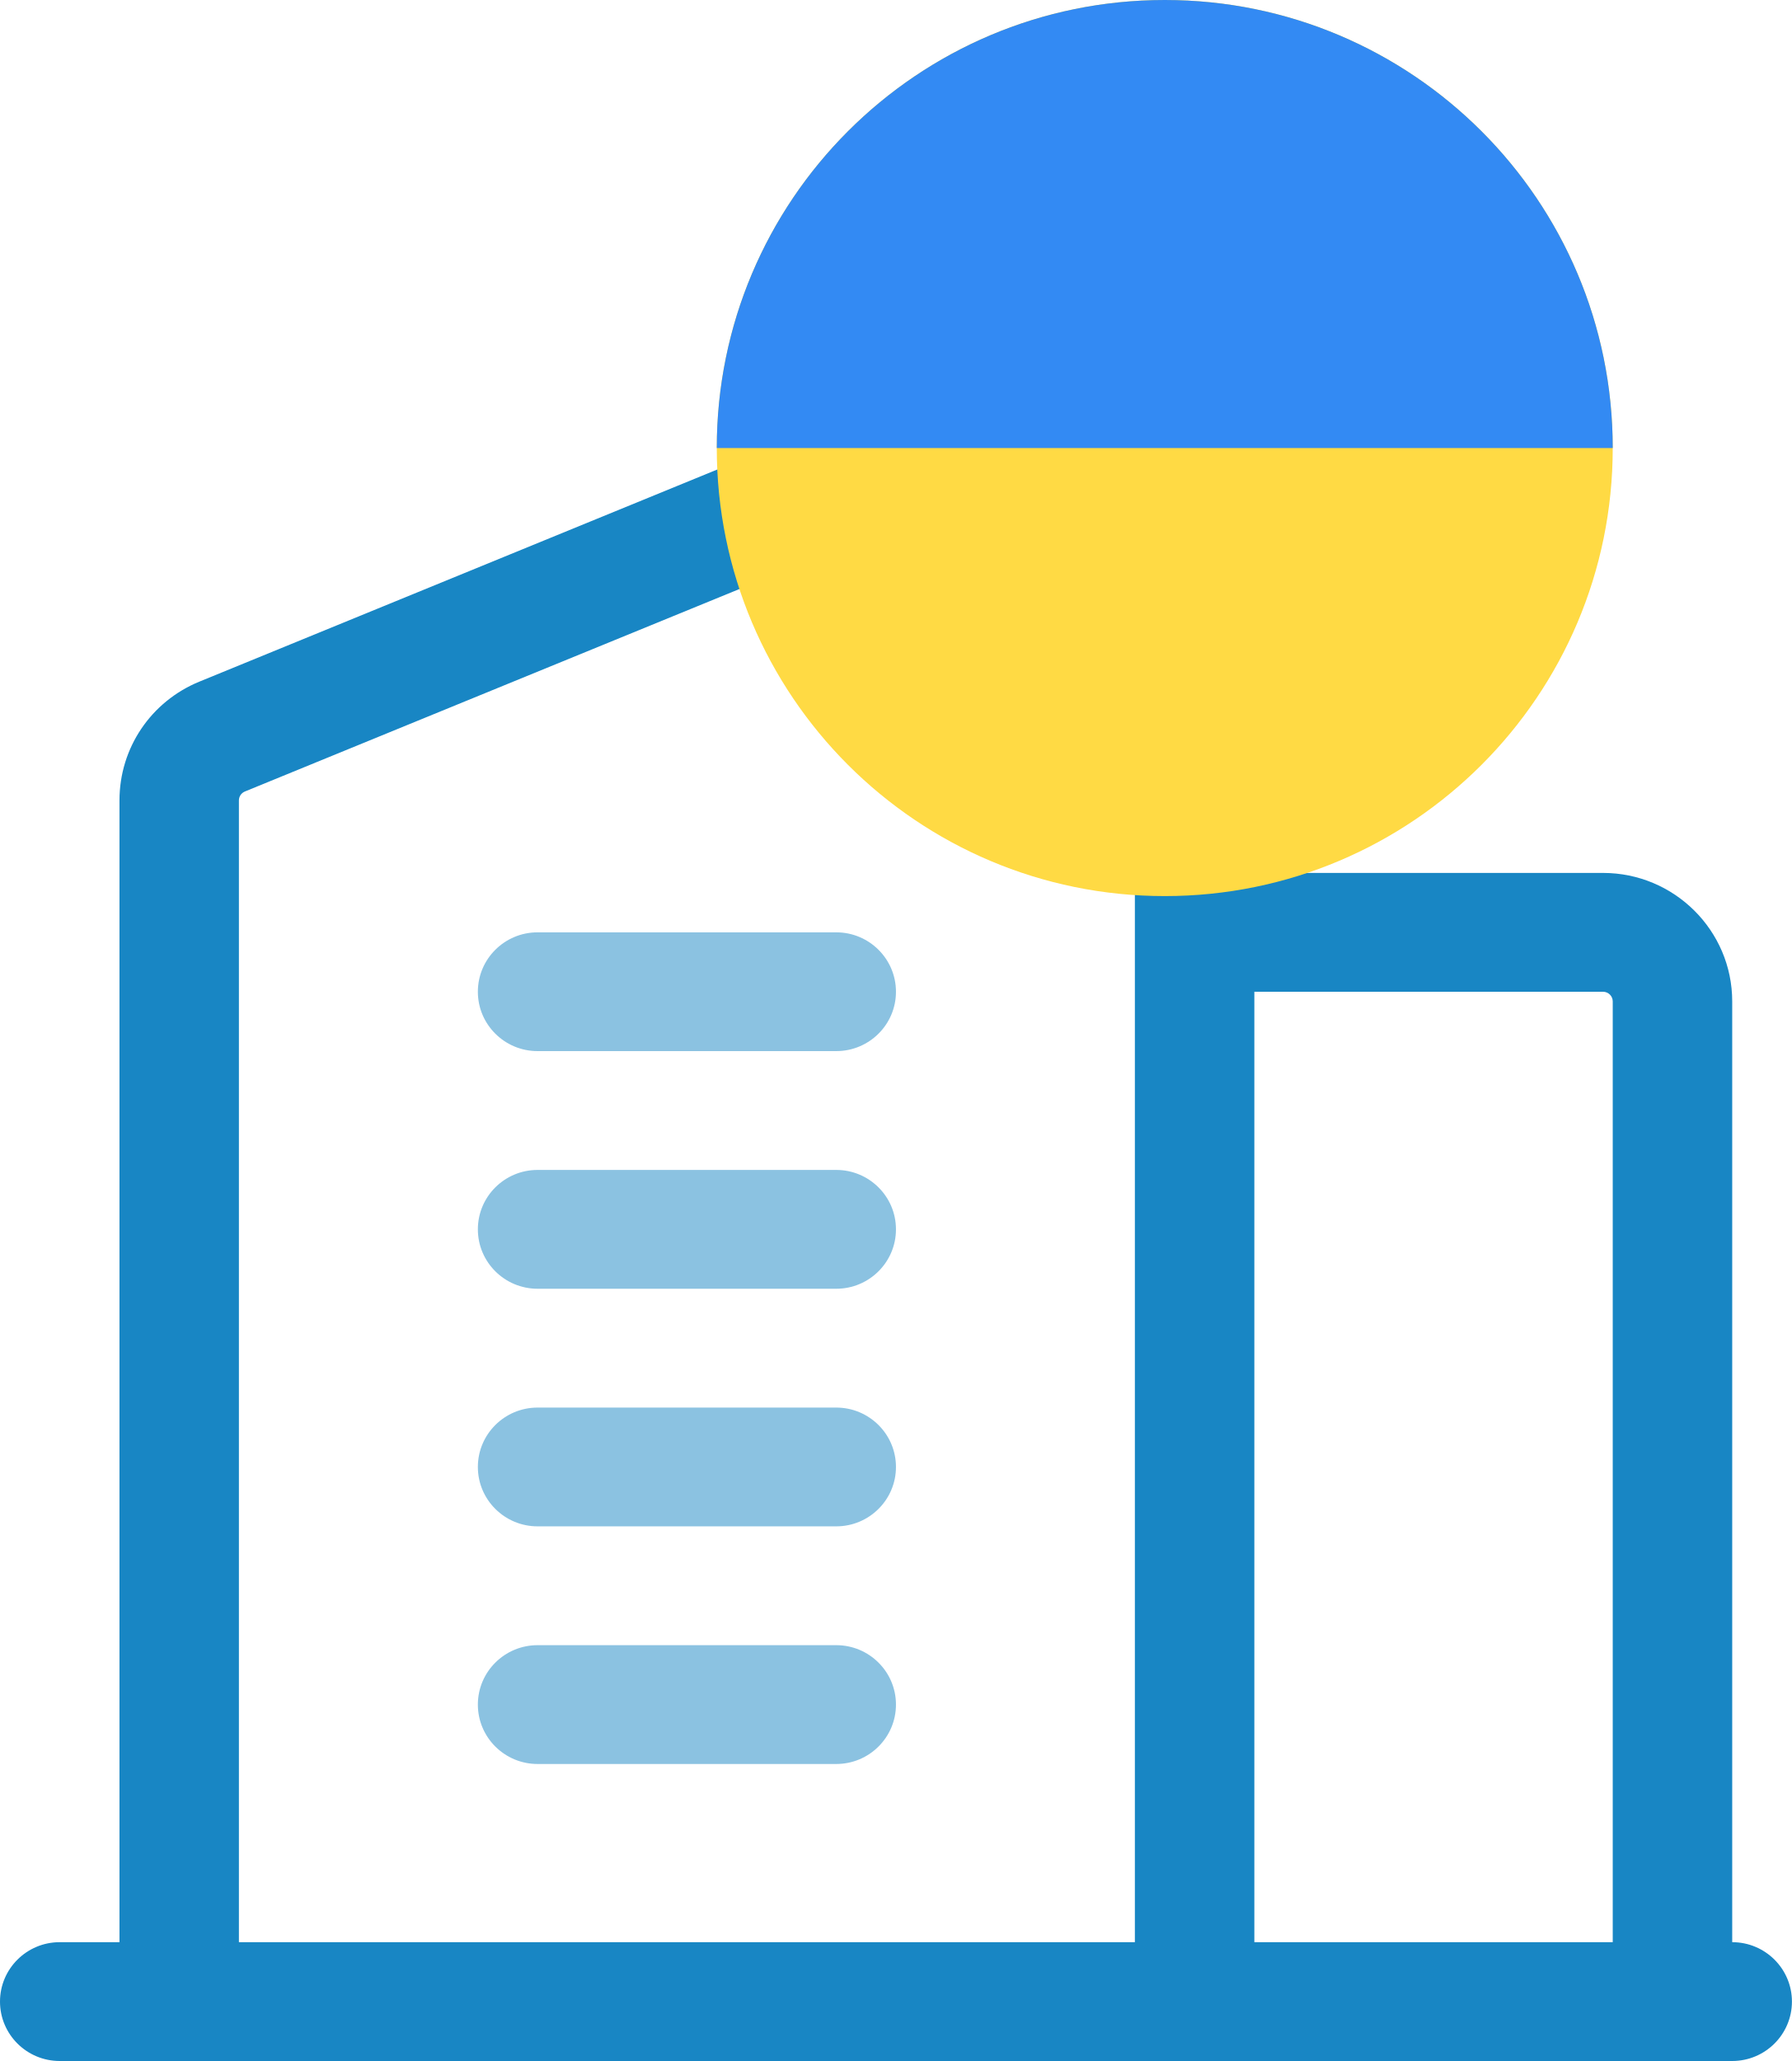
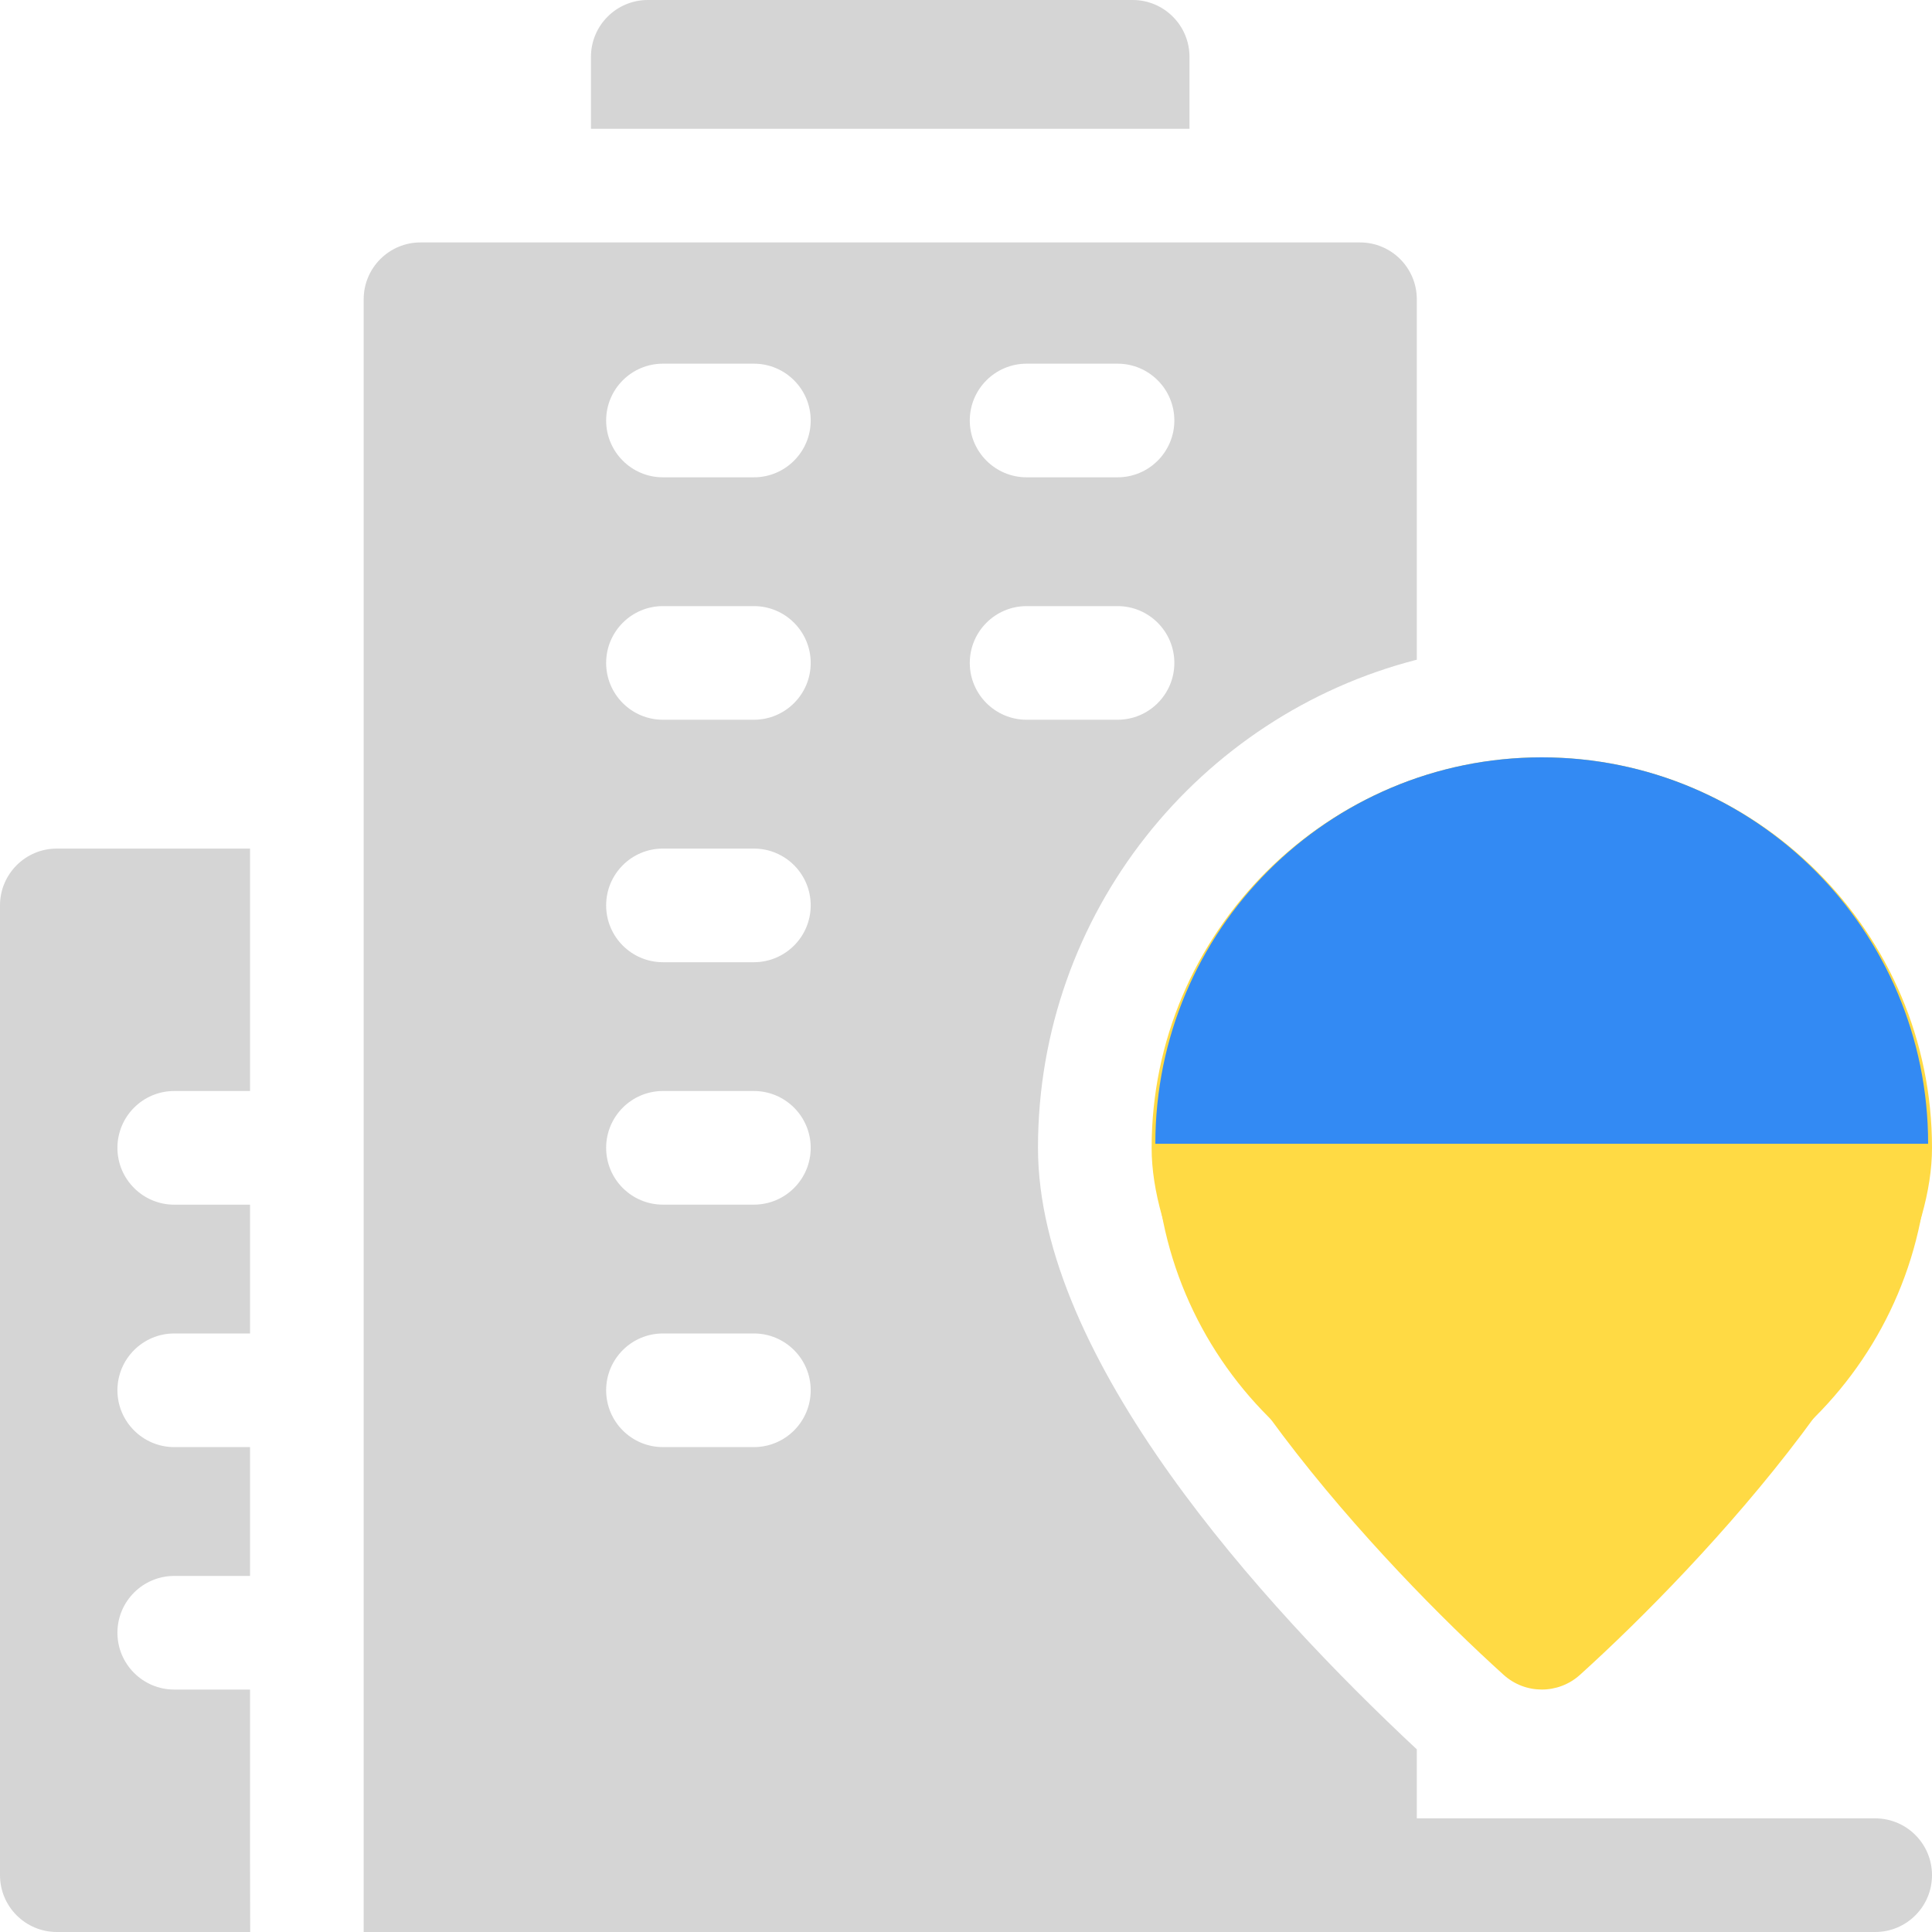
- <svg xmlns="http://www.w3.org/2000/svg" width="40" height="46" viewBox="0 0 40 46" fill="none">
-   <path fill-rule="evenodd" clip-rule="evenodd" d="M38.667 43.348V22.351C38.667 20.769 37.373 19.483 35.783 19.483H28V9.852C28 9.738 27.975 8.305 26.721 7.47C25.468 6.636 24.125 7.158 24.019 7.2L4.452 15.213C3.368 15.657 2.667 16.696 2.667 17.864V43.348H1.333C0.597 43.348 0 43.942 0 44.674C0 45.406 0.597 46 1.333 46H4H26.667H37.333H38.667C39.403 46 40 45.406 40 44.674C40 43.942 39.403 43.348 38.667 43.348ZM5.333 17.864C5.333 17.777 5.387 17.698 5.468 17.665L25.035 9.655C25.108 9.625 25.175 9.632 25.237 9.674C25.301 9.716 25.333 9.775 25.333 9.852V20.809V43.348H5.333V17.864ZM28 22.135V43.348H36V22.351C36 22.232 35.903 22.135 35.783 22.135H28Z" fill="#1886C4" />
-   <path opacity="0.5" fill-rule="evenodd" clip-rule="evenodd" d="M12 20.809H18.667C19.403 20.809 20 21.403 20 22.135C20 22.867 19.403 23.46 18.667 23.46H12C11.264 23.46 10.667 22.867 10.667 22.135C10.667 21.403 11.264 20.809 12 20.809ZM18.667 26.112H12C11.264 26.112 10.667 26.706 10.667 27.438C10.667 28.17 11.264 28.764 12 28.764H18.667C19.403 28.764 20 28.17 20 27.438C20 26.706 19.403 26.112 18.667 26.112ZM12 31.416H18.667C19.403 31.416 20 32.01 20 32.742C20 33.473 19.403 34.067 18.667 34.067H12C11.264 34.067 10.667 33.473 10.667 32.742C10.667 32.01 11.264 31.416 12 31.416ZM12 36.719H18.667C19.403 36.719 20 37.313 20 38.045C20 38.777 19.403 39.371 18.667 39.371H12C11.264 39.371 10.667 38.777 10.667 38.045C10.667 37.313 11.264 36.719 12 36.719Z" fill="#1886C4" />
-   <circle cx="26" cy="10" r="10" fill="#FFDA44" />
-   <path d="M16 10C16 4.477 20.477 0 26 0C31.523 0 36 4.477 36 10" fill="#338AF3" />
+ <svg xmlns="http://www.w3.org/2000/svg" width="50" height="50" viewBox="0 0 50 50" fill="none">
+   <path d="M6.471 43.726H4.51C3.698 43.726 3.039 43.067 3.039 42.255C3.039 41.443 3.698 40.785 4.51 40.785H6.471V37.451H4.51C3.698 37.451 3.039 36.792 3.039 35.98C3.039 35.169 3.698 34.51 4.51 34.51H6.471V31.177H4.51C3.698 31.177 3.039 30.518 3.039 29.706C3.039 28.894 3.698 28.235 4.51 28.235H6.471V21.961H1.471C0.659 21.961 0 22.62 0 23.431V48.53C0 49.341 0.659 50 1.471 50H6.475C6.469 48.045 6.471 49.318 6.471 43.726Z" fill="#D5D5D5" />
+   <path d="M30.784 1.471C30.784 0.659 30.125 0 29.314 0H16.765C15.953 0 15.294 0.659 15.294 1.471V3.333H30.784V1.471Z" fill="#D5D5D5" />
+   <path fill-rule="evenodd" clip-rule="evenodd" d="M29.804 29.706C29.804 24.138 34.334 19.608 39.902 19.608C45.469 19.608 50 24.138 50 29.706C50 34.139 44.046 40.494 40.887 43.347C40.325 43.852 39.477 43.851 38.916 43.347C35.829 40.559 29.804 34.165 29.804 29.706ZM36.078 29.706C36.078 30.518 36.737 31.177 37.549 31.177H42.255C43.066 31.177 43.725 30.518 43.725 29.706C43.725 28.894 43.066 28.235 42.255 28.235H37.549C36.737 28.235 36.078 28.894 36.078 29.706Z" fill="#FFDA44" />
+   <circle cx="39.9" cy="29.6" r="10" fill="#FFDA44" />
+   <path d="M29.9 29.6C29.9 24.077 34.378 19.6 39.9 19.6C45.423 19.6 49.9 24.077 49.9 29.6" fill="#338AF3" />
+   <path fill-rule="evenodd" clip-rule="evenodd" d="M36.667 47.059H48.53C49.342 47.059 50 47.717 50 48.529C50 49.342 49.342 50 48.53 50H9.412V7.745C9.412 6.933 10.071 6.274 10.883 6.274H35.196C36.008 6.274 36.667 6.933 36.667 7.745V17.073C31.037 18.516 26.863 23.632 26.863 29.706C26.863 35.159 32.669 41.541 36.667 45.273V47.059ZM28.922 9.412H26.569C25.757 9.412 25.098 10.07 25.098 10.882C25.098 11.694 25.757 12.353 26.569 12.353H28.922C29.734 12.353 30.392 11.694 30.392 10.882C30.392 10.07 29.734 9.412 28.922 9.412ZM19.51 37.451H17.157C16.345 37.451 15.687 36.792 15.687 35.98C15.687 35.169 16.345 34.51 17.157 34.51H19.51C20.322 34.51 20.981 35.169 20.981 35.98C20.981 36.792 20.322 37.451 19.51 37.451ZM17.157 31.176H19.51C20.322 31.176 20.981 30.518 20.981 29.706C20.981 28.894 20.322 28.235 19.51 28.235H17.157C16.345 28.235 15.687 28.894 15.687 29.706C15.687 30.518 16.345 31.176 17.157 31.176ZM19.51 24.902H17.157C16.345 24.902 15.687 24.243 15.687 23.431C15.687 22.619 16.345 21.961 17.157 21.961H19.51C20.322 21.961 20.981 22.619 20.981 23.431C20.981 24.243 20.322 24.902 19.51 24.902ZM17.157 18.627H19.51C20.322 18.627 20.981 17.968 20.981 17.157C20.981 16.345 20.322 15.686 19.51 15.686H17.157C16.345 15.686 15.687 16.345 15.687 17.157C15.687 17.968 16.345 18.627 17.157 18.627ZM19.51 12.353H17.157C16.345 12.353 15.687 11.694 15.687 10.882C15.687 10.07 16.345 9.412 17.157 9.412H19.51C20.322 9.412 20.981 10.07 20.981 10.882C20.981 11.694 20.322 12.353 19.51 12.353ZM26.569 15.686C25.757 15.686 25.098 16.345 25.098 17.157C25.098 17.968 25.757 18.627 26.569 18.627H28.922C29.734 18.627 30.392 17.968 30.392 17.157C30.392 16.345 29.734 15.686 28.922 15.686H26.569Z" fill="#D5D5D5" />
</svg>
